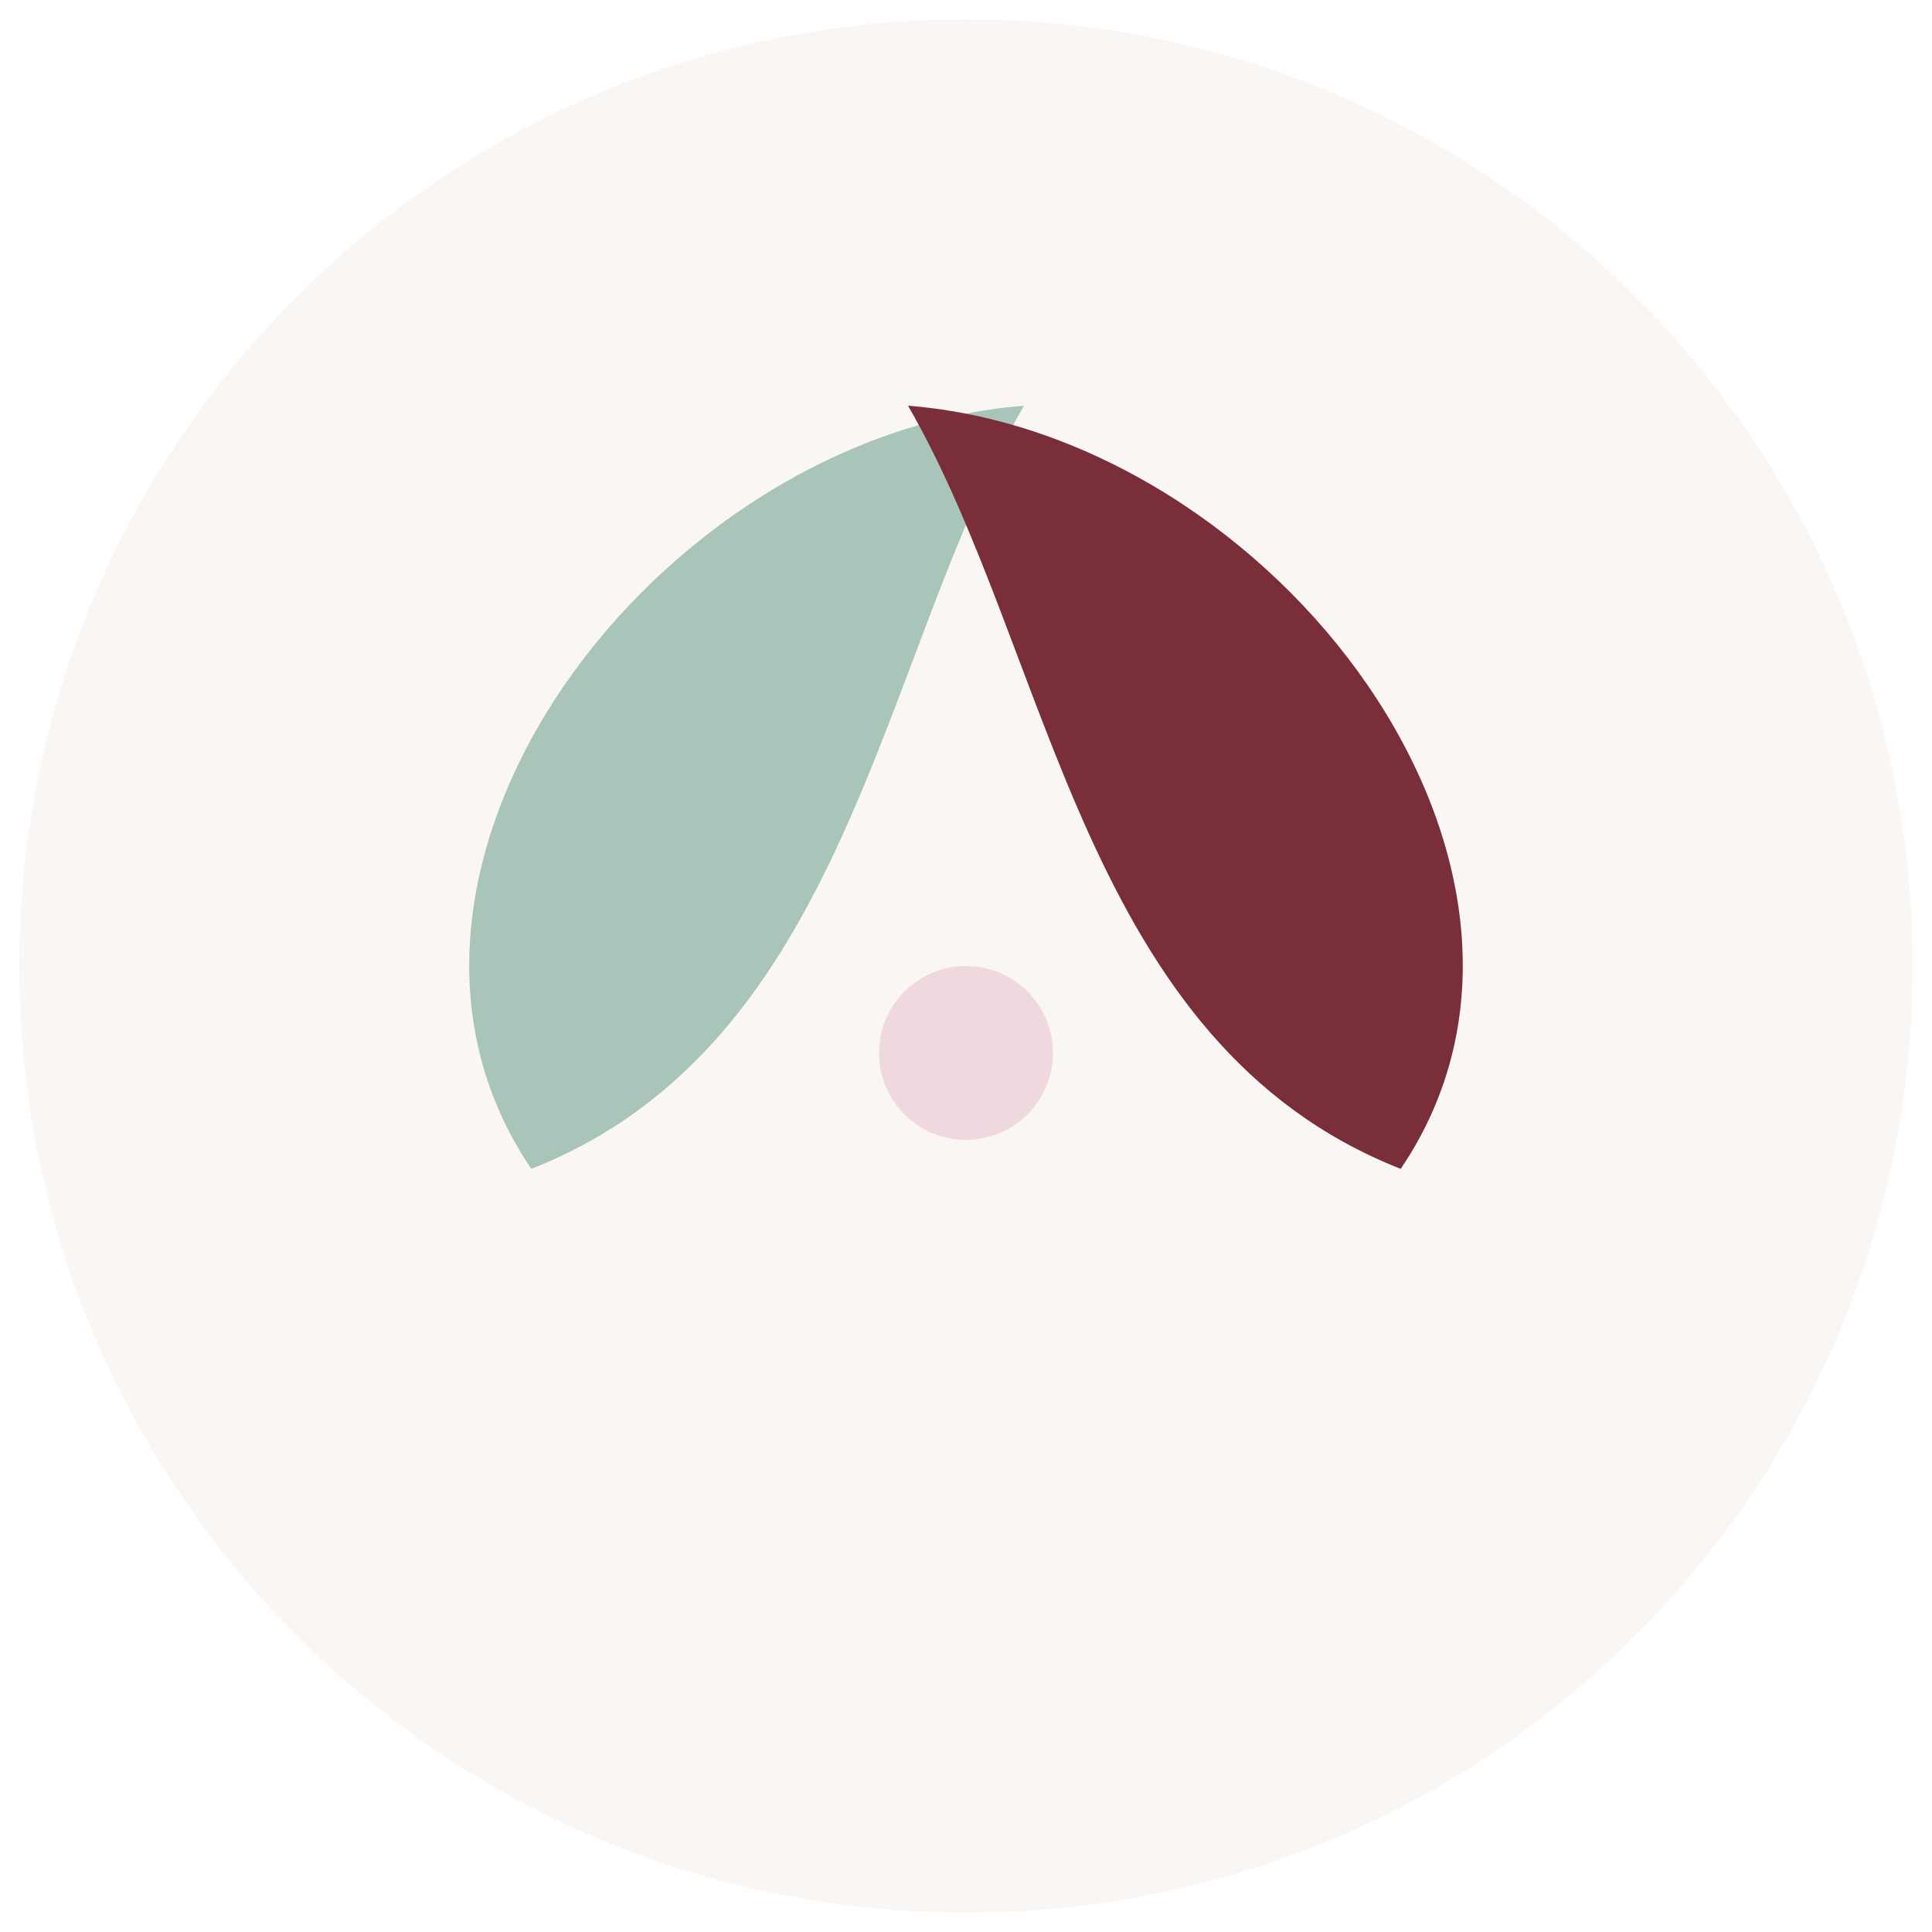
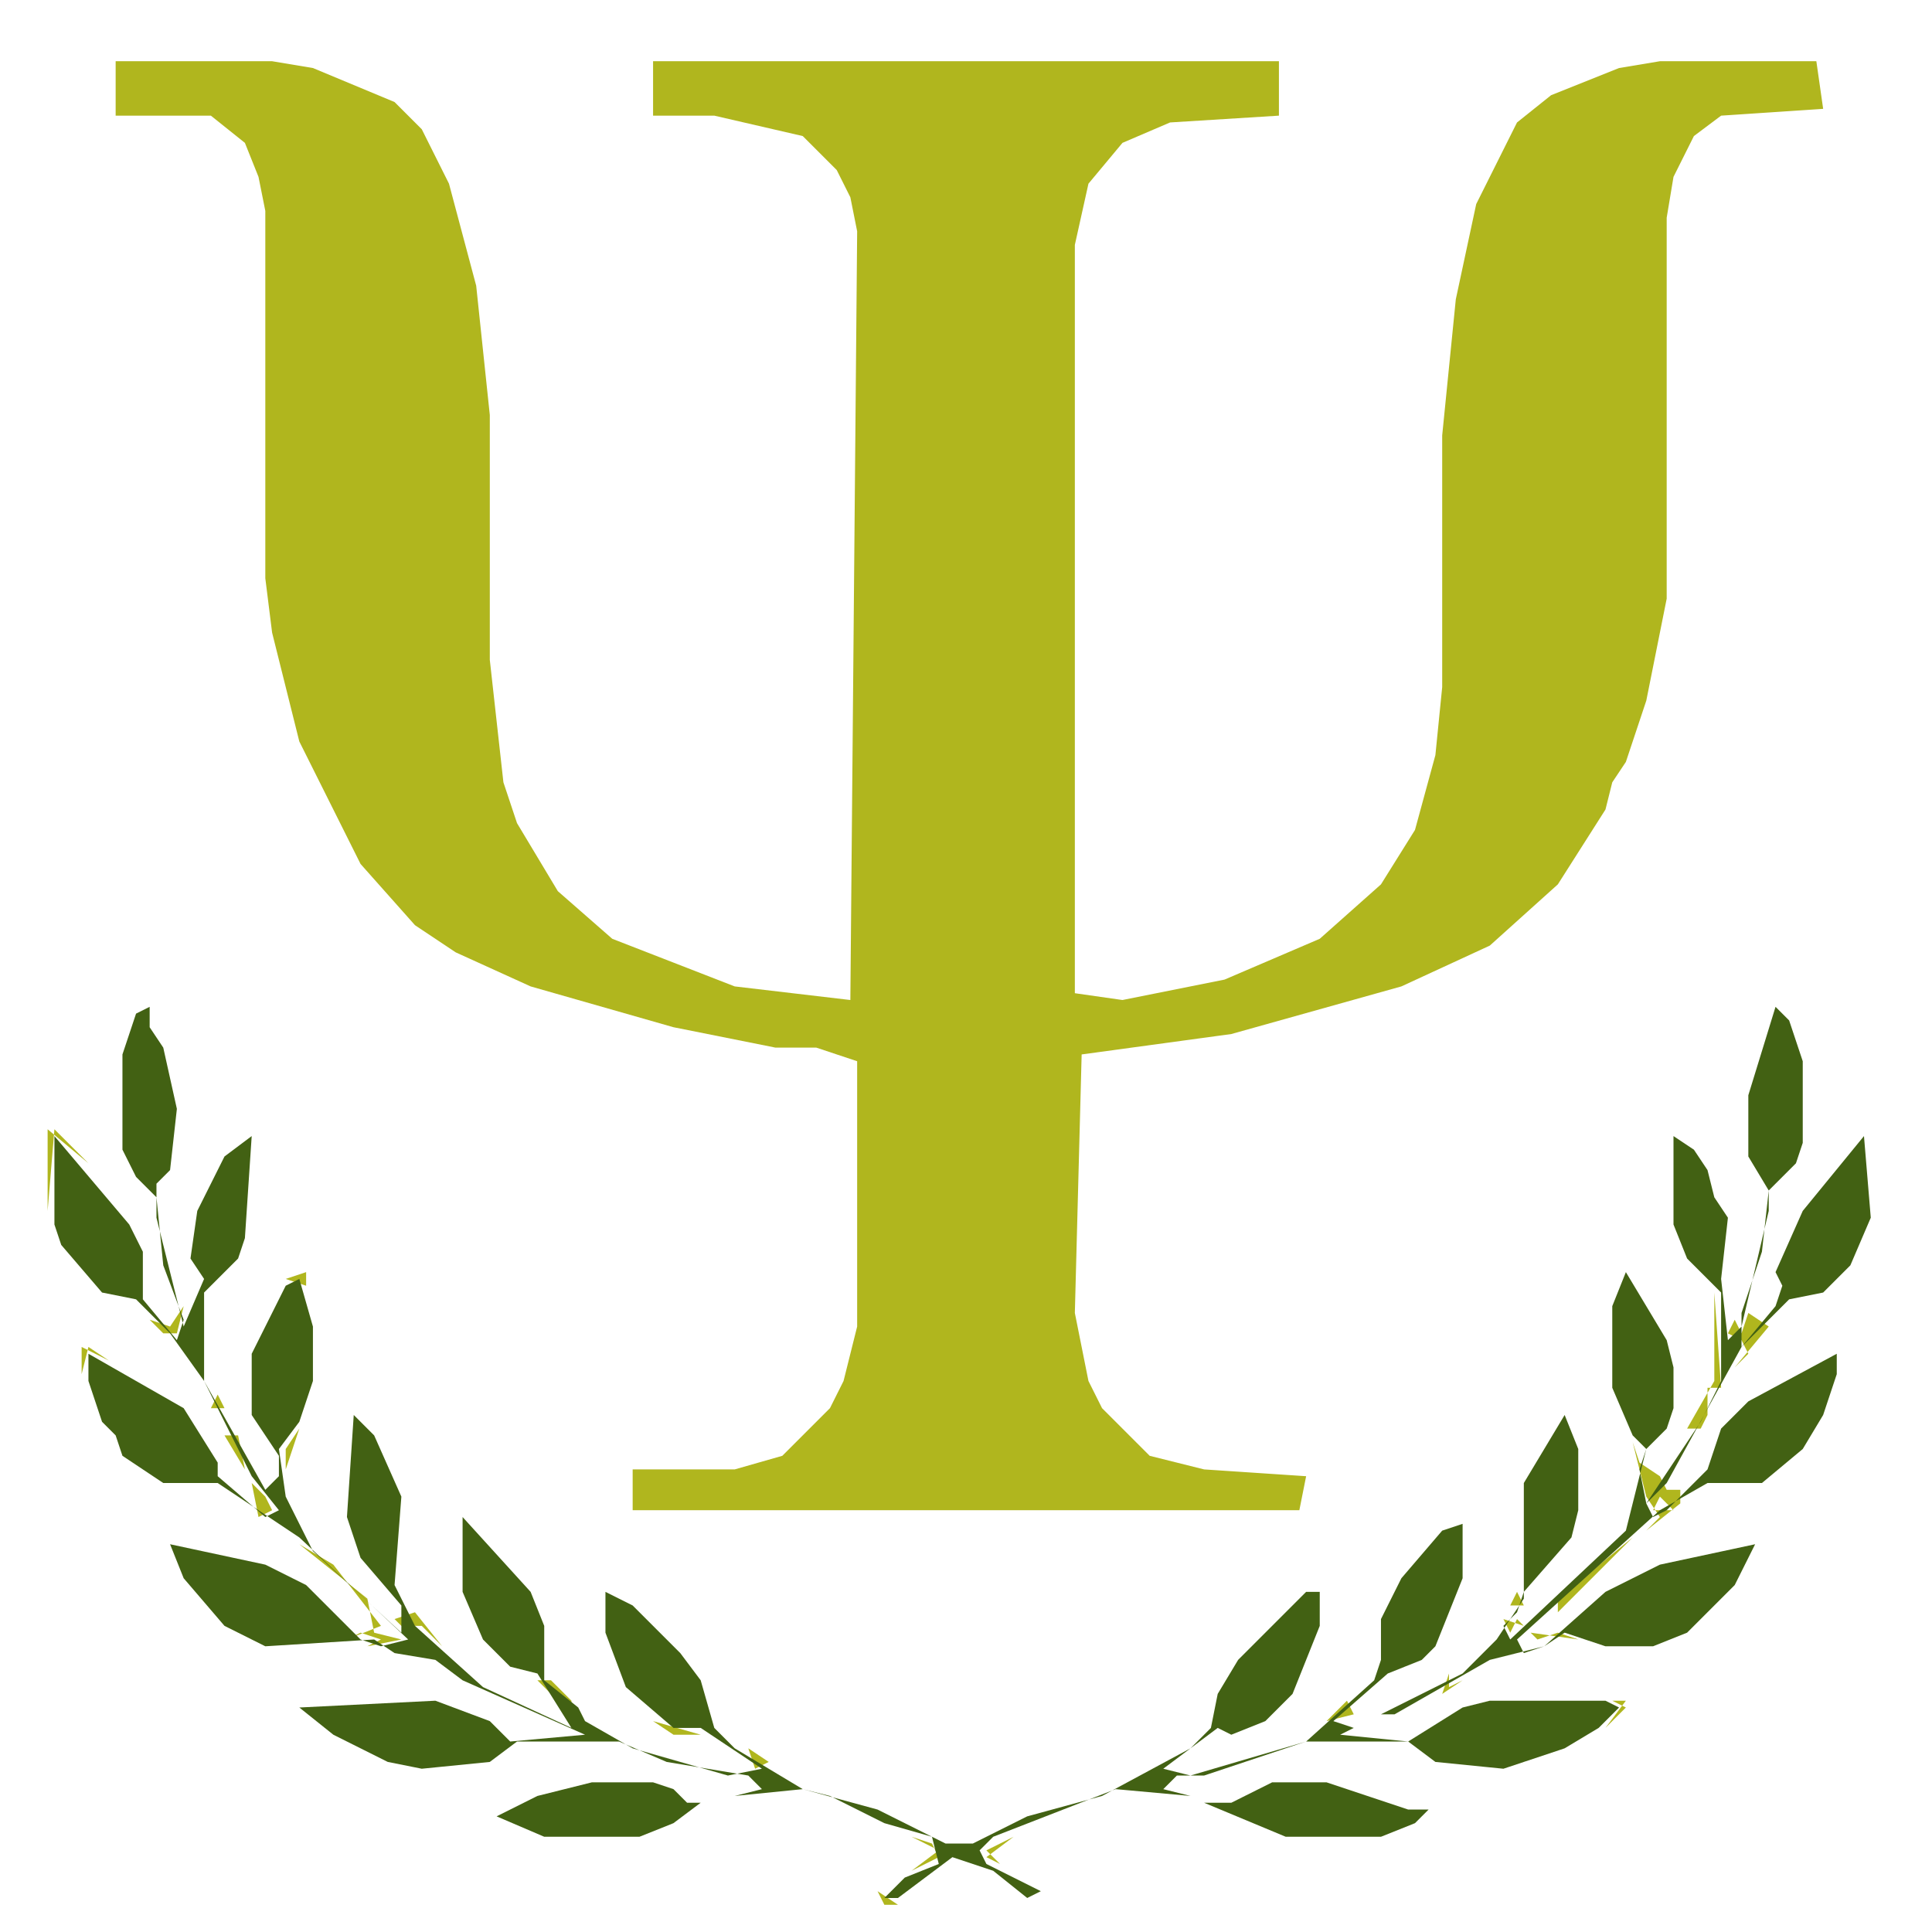
- <svg xmlns="http://www.w3.org/2000/svg" viewBox="0 0 200 200">
-   <circle cx="100" cy="100" r="98" fill="#FAF6F3" />
-   <path d="M 55 121 C 34 90, 68 45, 106 42 C 91 68, 88 108, 55 121 Z" fill="#A9C4B8" />
-   <path d="M 145 121 C 166 90, 132 45, 94 42 C 109 68, 112 108, 145 121 Z" fill="#7A2E3A" />
-   <circle cx="100" cy="109" r="9" fill="#F0D9DE" />
+ <svg xmlns="http://www.w3.org/2000/svg" viewBox="60 60 284 284" width="100%" height="100%">
+   <path d="M 189 338 L 190 340 L 192 340 L 194 338 L 192 340 Z M 209 330 L 205 333 L 207 334 L 205 332 Z M 197 331 L 194 330 L 198 332 L 194 335 L 198 333 Z M 197 329 L 199 330 L 203 330 L 199 330 Z M 170 317 L 171 320 L 173 319 Z M 166 314 L 168 316 L 168 318 L 168 316 Z M 156 313 L 163 315 L 159 315 Z M 133 313 L 135 315 L 137 315 L 135 315 Z M 299 310 L 297 310 L 299 311 L 296 314 Z M 258 310 L 255 313 L 259 312 Z M 275 307 L 273 308 L 273 306 L 272 309 Z M 252 306 L 251 309 L 247 313 L 251 309 Z M 141 300 L 141 307 L 139 307 L 143 311 L 139 311 L 137 310 L 139 311 L 143 311 L 144 313 L 144 310 L 141 307 Z M 287 296 L 284 299 L 281 298 L 282 300 L 283 298 L 285 300 L 286 303 L 285 300 L 292 301 L 289 300 L 286 301 L 284 299 Z M 116 296 L 119 299 L 122 299 L 125 302 L 121 297 L 118 298 Z M 283 294 L 282 296 L 284 296 Z M 102 291 L 105 292 L 111 298 L 105 292 Z M 303 290 L 296 293 L 292 297 L 296 293 Z M 104 287 L 109 290 L 116 299 L 111 301 L 113 300 L 116 301 L 114 302 L 119 301 L 115 300 L 114 295 Z M 300 286 L 289 295 L 289 297 Z M 101 278 L 99 280 L 97 278 L 98 283 L 100 282 L 99 280 Z M 300 272 L 302 280 L 304 283 L 302 285 L 307 281 L 307 279 L 305 279 L 304 277 L 301 275 Z M 303 282 L 304 280 L 306 282 Z M 93 271 L 96 276 L 95 271 Z M 104 270 L 102 276 L 102 273 Z M 90 270 L 93 275 L 93 277 L 95 279 L 95 281 L 95 279 L 93 277 L 93 275 Z M 92 265 L 91 267 L 93 267 Z M 72 258 L 72 262 L 73 258 L 76 260 Z M 317 253 L 316 256 L 315 254 L 314 256 L 316 257 L 317 259 L 315 261 L 320 255 Z M 87 252 L 85 255 L 82 254 L 84 256 L 86 256 Z M 102 248 L 105 249 L 105 247 Z M 94 247 L 91 250 L 91 252 L 91 250 Z M 307 244 L 312 250 L 312 263 L 308 270 L 310 270 L 311 268 L 311 264 L 313 264 L 312 250 Z M 334 243 L 333 246 L 329 250 L 333 246 Z M 68 226 L 73 231 L 67 226 L 67 238 Z M 77 69 L 77 77 L 91 77 L 96 81 L 98 86 L 99 91 L 99 145 L 100 153 L 104 169 L 113 187 L 121 196 L 127 200 L 138 205 L 159 211 L 174 214 L 180 214 L 186 216 L 186 255 L 184 263 L 182 267 L 175 274 L 168 276 L 153 276 L 153 282 L 251 282 L 252 277 L 237 276 L 229 274 L 222 267 L 220 263 L 218 253 L 219 215 L 241 212 L 266 205 L 279 199 L 289 190 L 296 179 L 297 175 L 299 172 L 302 163 L 305 148 L 305 92 L 306 86 L 309 80 L 313 77 L 328 76 L 327 69 L 304 69 L 298 70 L 288 74 L 283 78 L 277 90 L 274 104 L 272 124 L 272 161 L 271 171 L 268 182 L 263 190 L 254 198 L 240 204 L 225 207 L 218 206 L 218 96 L 220 87 L 225 81 L 232 78 L 248 77 L 248 69 L 156 69 L 156 77 L 165 77 L 178 80 L 183 85 L 185 89 L 186 94 L 185 207 L 168 205 L 150 198 L 142 191 L 136 181 L 134 175 L 132 157 L 132 121 L 130 102 L 126 87 L 122 79 L 118 75 L 106 70 L 100 69 Z" fill="#B0B61E" fill-rule="evenodd" />
+   <path d="M 237 325 L 249 330 L 263 330 L 268 328 L 270 326 L 267 326 L 255 322 L 247 322 L 241 325 Z M 133 327 L 140 330 L 154 330 L 159 328 L 163 325 L 166 325 L 161 325 L 159 323 L 156 322 L 147 322 L 139 324 Z M 68 227 L 68 240 L 69 243 L 75 250 L 80 251 L 85 256 L 90 263 L 97 277 L 101 282 L 99 283 L 92 277 L 92 275 L 87 267 L 73 259 L 73 263 L 75 269 L 77 271 L 78 274 L 84 278 L 92 278 L 104 286 L 120 301 L 116 302 L 113 301 L 105 293 L 99 290 L 85 287 L 87 292 L 93 299 L 99 302 L 115 301 L 118 303 L 124 304 L 128 307 L 146 315 L 135 316 L 132 313 L 124 310 L 104 311 L 109 315 L 117 319 L 122 320 L 132 319 L 136 316 L 151 316 L 158 319 L 170 321 L 172 323 L 168 324 L 178 323 L 182 324 L 190 328 L 197 330 L 198 334 L 193 336 L 190 339 L 192 339 L 200 333 L 206 335 L 211 339 L 213 338 L 205 334 L 204 332 L 206 330 L 224 323 L 235 324 L 231 323 L 233 321 L 237 321 L 252 316 L 267 316 L 271 319 L 281 320 L 290 317 L 295 314 L 298 311 L 296 310 L 279 310 L 275 311 L 267 316 L 257 315 L 263 312 L 265 312 L 279 304 L 287 302 L 290 300 L 296 302 L 303 302 L 308 300 L 315 293 L 318 287 L 304 290 L 296 294 L 287 302 L 284 303 L 283 301 L 304 282 L 311 278 L 319 278 L 325 273 L 328 268 L 330 262 L 330 259 L 317 266 L 313 270 L 311 276 L 305 282 L 303 283 L 302 281 L 305 278 L 316 258 L 323 251 L 328 250 L 332 246 L 335 239 L 334 227 L 325 238 L 321 247 L 322 249 L 321 252 L 316 258 L 316 253 L 319 244 L 320 235 L 324 231 L 325 228 L 325 216 L 323 210 L 321 208 L 317 221 L 317 230 L 320 235 L 320 238 L 316 255 L 314 257 L 313 248 L 314 239 L 312 236 L 311 232 L 309 229 L 306 227 L 306 240 L 308 245 L 313 250 L 313 263 L 310 269 L 302 281 L 301 276 L 302 273 L 305 270 L 306 267 L 306 261 L 305 257 L 299 247 L 297 252 L 297 264 L 300 271 L 302 273 L 299 285 L 282 301 L 281 299 L 283 297 L 284 294 L 291 286 L 292 282 L 292 273 L 290 268 L 284 278 L 284 295 L 280 301 L 275 306 L 259 314 L 256 313 L 264 306 L 269 304 L 271 302 L 275 292 L 275 284 L 272 285 L 266 292 L 263 298 L 263 304 L 262 307 L 252 316 L 235 321 L 231 320 L 239 314 L 241 315 L 246 313 L 250 309 L 254 299 L 254 294 L 252 294 L 242 304 L 239 309 L 238 314 L 235 317 L 222 324 L 211 327 L 203 331 L 199 331 L 189 326 L 178 323 L 168 317 L 165 314 L 163 307 L 160 303 L 153 296 L 149 294 L 149 300 L 152 308 L 159 314 L 163 314 L 172 320 L 167 321 L 153 317 L 146 313 L 145 311 L 140 307 L 140 299 L 138 294 L 128 283 L 128 294 L 131 301 L 135 305 L 139 306 L 144 314 L 131 308 L 121 299 L 118 293 L 119 280 L 115 271 L 112 268 L 111 283 L 113 289 L 119 296 L 119 300 L 106 288 L 102 280 L 101 273 L 104 269 L 106 263 L 106 255 L 104 248 L 102 249 L 97 259 L 97 268 L 101 274 L 101 277 L 99 279 L 90 263 L 90 250 L 95 245 L 96 242 L 97 227 L 93 230 L 89 238 L 88 245 L 90 248 L 87 255 L 83 239 L 83 234 L 85 232 L 86 223 L 84 214 L 82 211 L 82 208 L 80 209 L 78 215 L 78 229 L 80 233 L 83 236 L 84 246 L 87 254 L 86 257 L 81 251 L 81 244 L 79 240 Z" fill="#426113" fill-rule="evenodd" />
</svg>
